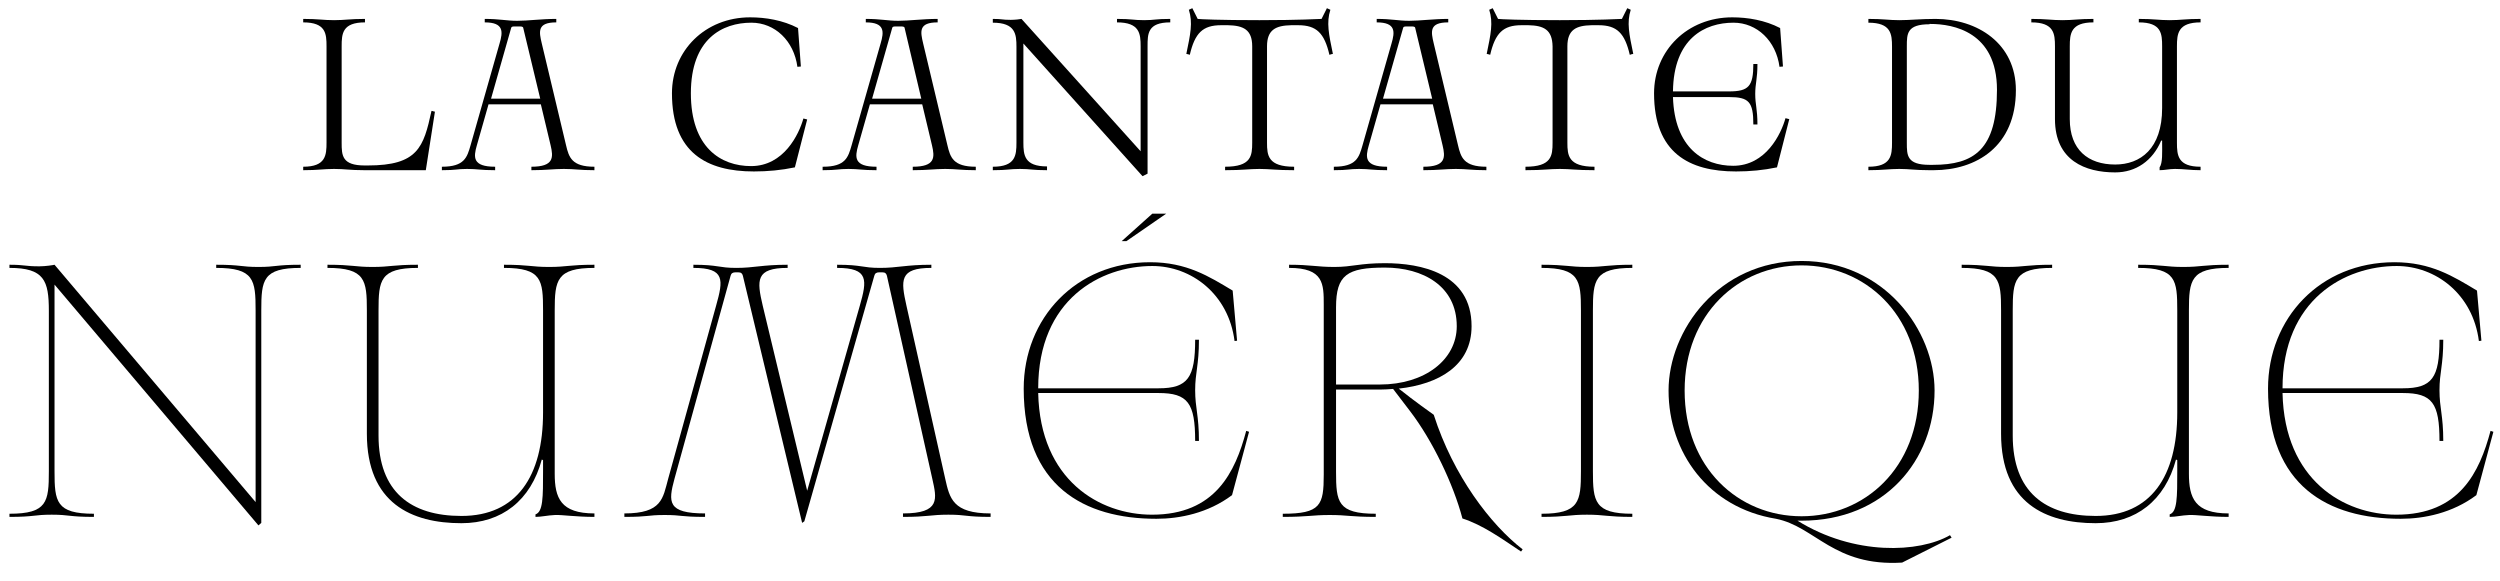
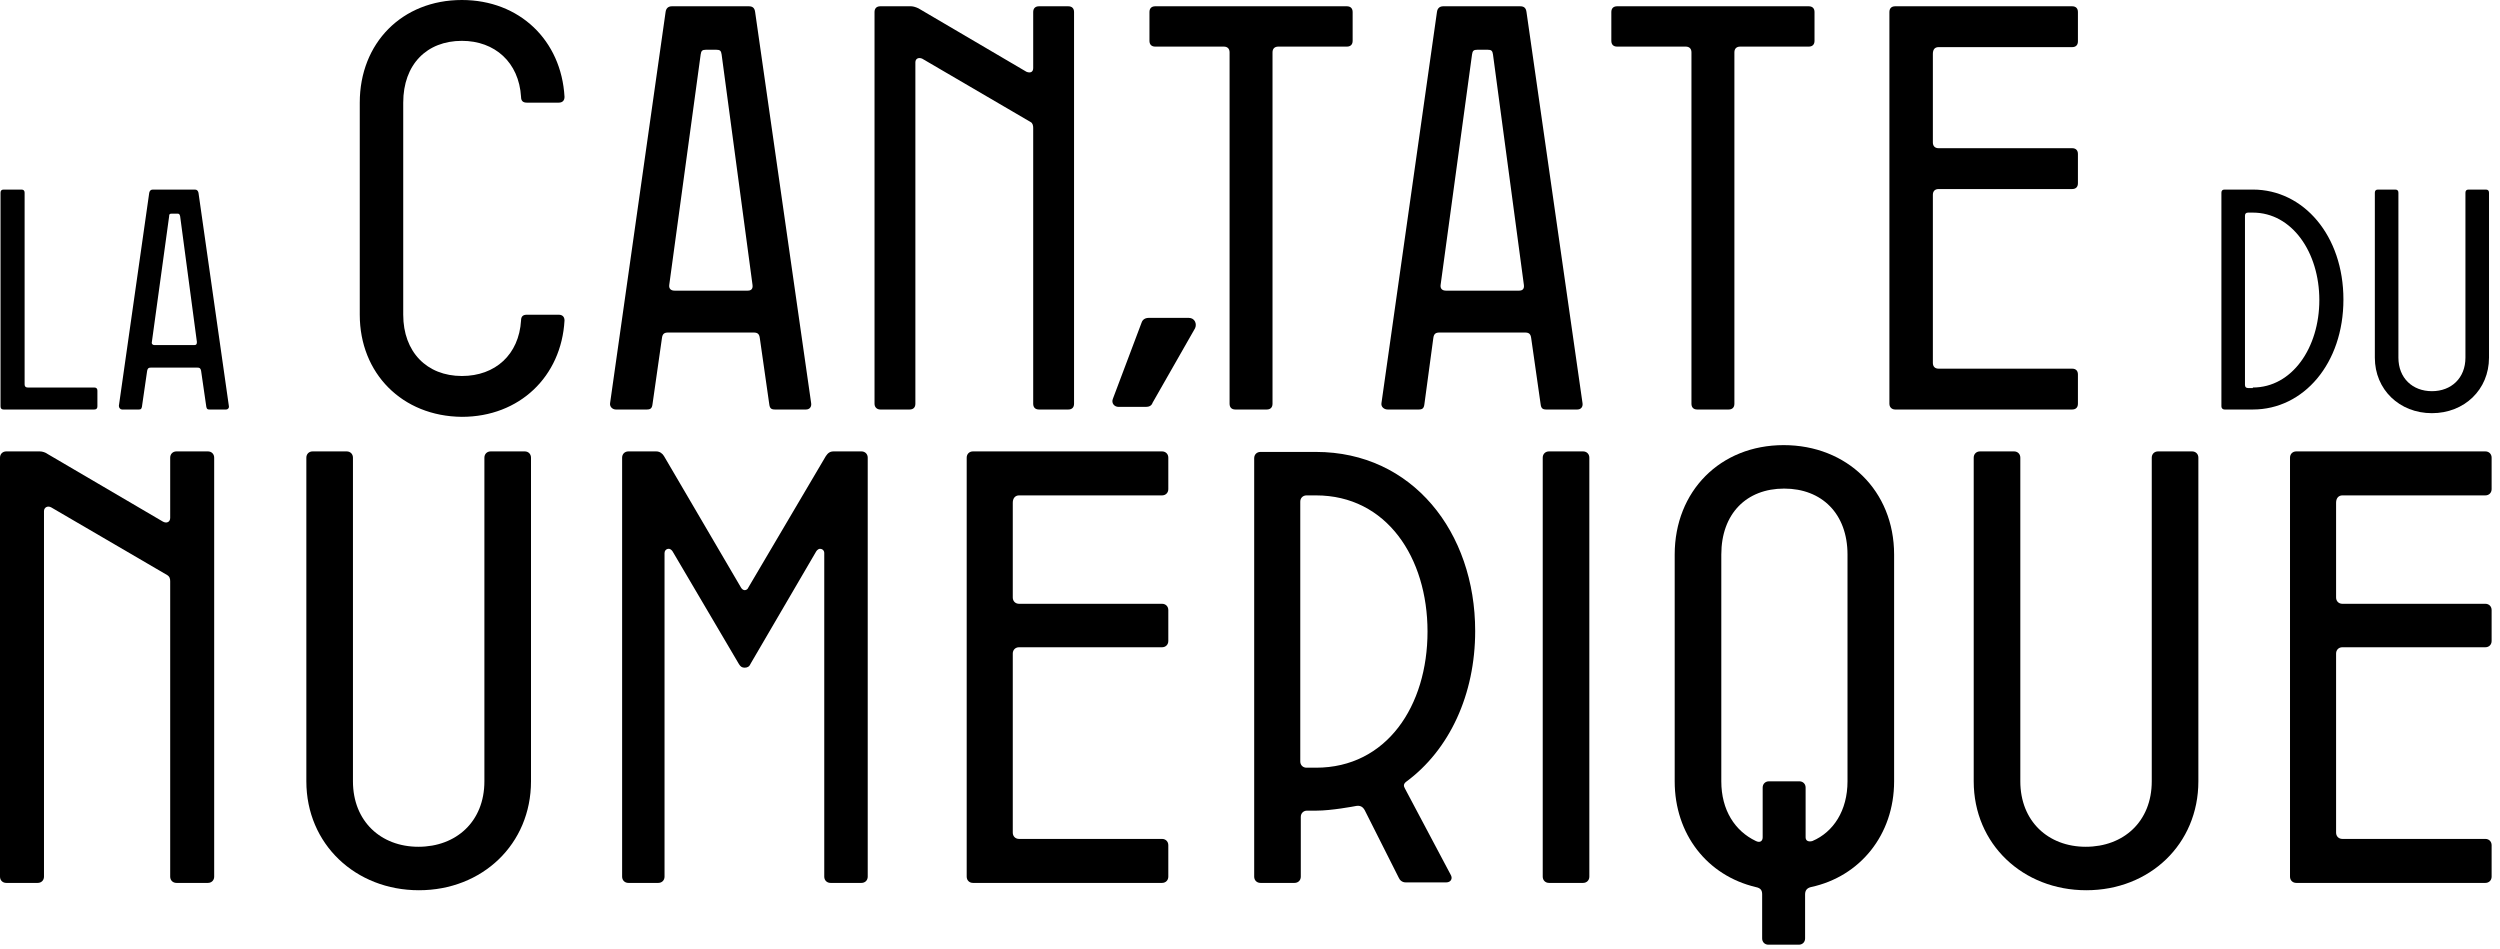
- <svg xmlns="http://www.w3.org/2000/svg" version="1.1" id="Calque_1" x="0px" y="0px" viewBox="0 0 793.2 184.2" style="enable-background:new 0 0 793.2 184.2;" xml:space="preserve">
+ <svg xmlns="http://www.w3.org/2000/svg" version="1.1" id="Calque_1" x="0px" y="0px" viewBox="0 0 477.4 181.2" style="enable-background:new 0 0 477.4 181.2;" xml:space="preserve">
  <g>
-     <path d="M103.6,14.7c0-4-0.2-7.6-7.4-7.6V6c4.8,0,6.4,0.4,9.8,0.4c3.4,0,5-0.4,9.8-0.4v1.1c-7.2,0-7.4,3.6-7.4,7.6v30.6   c0,4,0.1,7.2,7.3,7.2h1c15.9,0,17.7-5.8,20.2-17.3c0.1,0,0.1,0,0.2,0l0.7,0.2h0.2L135.1,54h-19.4c-4.9,0-6.2-0.4-9.7-0.4   c-3.4,0-5,0.4-9.8,0.4v-1.1c7.2,0,7.4-3.7,7.4-7.7V14.7z" />
-     <path d="M140.2,52.9c7.2,0,8-3,9.1-6.8l9.2-32.3c1.1-3.7,1.4-6.7-4.7-6.7V6c4.8,0,6.8,0.6,10.3,0.6S171.7,6,176.5,6v1.1   c-6.1,0-5.5,2.9-4.6,6.7l7.7,32.3c0.9,3.8,1.8,6.8,9,6.8V54c-4.8,0-6.2-0.4-9.7-0.4c-3.4,0-5.5,0.4-10.3,0.4v-1.1   c7.2,0,7-3,6.1-6.8l-3.1-13h-16.6l-3.7,13c-1.1,3.8-1.4,6.8,5.8,6.8V54c-4.8,0-5.5-0.4-8.9-0.4S145,54,140.2,54V52.9z M163.3,8.4   c-0.5,0-1,0-1.1,0.4l-6.4,22.5h15.6L166,8.8c-0.1-0.4-0.7-0.4-1.1-0.4H163.3z" />
-     <path d="M252.2,53.1c-4.3,0.9-8.6,1.3-13,1.3c-14.9,0-26-5.9-26-24.8c0-13.6,10.6-24.1,24.8-24.1c4.9,0,10.4,0.9,15.2,3.4l0.9,12.2   l-1.1,0.1c-1.1-8.2-7.1-14-14.6-14c-9.2,0-19.2,5.1-19.2,22.4c0,17.2,9.5,23.1,19.1,23.1c10.4,0,15.2-10.1,16.6-15.1l1.2,0.3   L252.2,53.1z" />
-     <path d="M261.1,52.9c7.2,0,8-3,9.1-6.8l9.2-32.3c1.1-3.7,1.4-6.7-4.7-6.7V6c4.8,0,6.8,0.6,10.3,0.6S292.7,6,297.5,6v1.1   c-6.1,0-5.5,2.9-4.6,6.7l7.7,32.3c0.9,3.8,1.8,6.8,9,6.8V54c-4.8,0-6.2-0.4-9.7-0.4c-3.4,0-5.5,0.4-10.3,0.4v-1.1   c7.2,0,7-3,6.1-6.8l-3.1-13h-16.6l-3.7,13c-1.1,3.8-1.4,6.8,5.8,6.8V54c-4.8,0-5.5-0.4-8.9-0.4s-3.4,0.4-8.2,0.4V52.9z M284.2,8.4   c-0.5,0-1,0-1.1,0.4l-6.4,22.5h15.6l-5.3-22.5c-0.1-0.4-0.7-0.4-1.1-0.4H284.2z" />
-     <path d="M364.1,55.1l-1.6,0.8l-37.8-42.1v31.4c0,4,0.3,7.6,7.5,7.6V54c-4.8,0-5.1-0.4-8.6-0.4c-3.4,0-3.8,0.4-8.6,0.4v-1.1   c7.2,0,7.5-3.6,7.5-7.6V14.8c0-3.9-0.3-7.6-7.5-7.6V6c3.1,0,2.8,0.3,5.7,0.3c1.2,0,3.1-0.2,3.4-0.3l37.8,42V14.7   c0-4-0.3-7.6-7.5-7.6V6c4.8,0,5.2,0.4,8.6,0.4s3.4-0.4,8.3-0.4v1.1c-7.2,0-7.2,3.6-7.2,7.6V55.1z" />
-     <path d="M389.6,8h-2.2c-5.8,0-8.3,2.5-9.9,9.4c-0.1-0.1-1.1-0.3-1.1-0.3c1.3-6.3,2.1-9.9,0.8-14l1.1-0.5L380,6   c0.7,0.1,7,0.4,19.6,0.4c12.7,0,19-0.4,19.7-0.4l1.7-3.4l1.1,0.5c-1.3,4.1-0.5,7.7,0.8,14c-0.1,0-1,0.2-1.1,0.3   c-1.6-6.9-4.1-9.4-9.9-9.4h-2.2c-4.9,0.1-7.7,1.4-7.7,6.7v30.6c0,4,0.3,7.6,8.6,7.6V54c-5.9,0-7.6-0.4-11-0.4   c-3.5,0-5,0.4-10.9,0.4v-1.1c8.3,0,8.6-3.5,8.6-7.6V14.7C397.3,9.4,394.5,8.1,389.6,8z" />
-     <path d="M423.2,52.9c7.2,0,8-3,9.1-6.8l9.2-32.3c1.1-3.7,1.4-6.7-4.7-6.7V6c4.8,0,6.8,0.6,10.3,0.6S454.7,6,459.5,6v1.1   c-6.1,0-5.5,2.9-4.6,6.7l7.7,32.3c0.9,3.8,1.8,6.8,9,6.8V54c-4.8,0-6.2-0.4-9.7-0.4c-3.4,0-5.5,0.4-10.3,0.4v-1.1   c7.2,0,7-3,6.1-6.8l-3.1-13h-16.6l-3.7,13c-1.1,3.8-1.4,6.8,5.8,6.8V54c-4.8,0-5.5-0.4-8.9-0.4S428,54,423.2,54V52.9z M446.3,8.4   c-0.5,0-1,0-1.1,0.4l-6.4,22.5h15.6L449,8.8c-0.1-0.4-0.7-0.4-1.1-0.4H446.3z" />
-     <path d="M484.9,8h-2.2c-5.8,0-8.3,2.5-9.9,9.4c-0.1-0.1-1.1-0.3-1.1-0.3c1.3-6.3,2.1-9.9,0.8-14l1.1-0.5l1.7,3.4   c0.7,0.1,7,0.4,19.6,0.4c12.7,0,19-0.4,19.7-0.4l1.7-3.4l1.1,0.5c-1.3,4.1-0.5,7.7,0.8,14c-0.1,0-1,0.2-1.1,0.3   c-1.6-6.9-4.1-9.4-9.9-9.4H505c-4.9,0.1-7.7,1.4-7.7,6.7v30.6c0,4,0.3,7.6,8.6,7.6V54c-5.9,0-7.6-0.4-11-0.4c-3.5,0-5,0.4-10.9,0.4   v-1.1c8.3,0,8.6-3.5,8.6-7.6V14.7C492.5,9.4,489.8,8.1,484.9,8z" />
-     <path d="M563.8,53.1c-4.3,0.9-8.6,1.3-13,1.3c-14.9,0-26-5.9-26-24.8c0-13.6,10.6-24.1,24.8-24.1c4.9,0,10.4,0.9,15.2,3.4l0.9,12.2   l-1.1,0.1c-1.1-8.2-7.1-14-14.6-14c-9.1,0-19,5-19.2,21.8h17.8c6.2,0,7.7-1.6,7.7-8.7h1.3c0,4.8-0.7,6.2-0.7,9.5   c0,3.4,0.7,4.8,0.7,9.7h-1.3c0-7.2-1.4-8.7-7.7-8.7h-17.8c0.5,16.2,9.8,21.8,19.1,21.8c10.4,0,15.2-10.1,16.6-15.1l1.2,0.3   L563.8,53.1z" />
-     <path d="M639.6,28.6c0,17.9-12.6,25.4-26.1,25.4h-1.3c-4.8,0-6.2-0.4-9.6-0.4c-3.4,0-5,0.4-9.8,0.4v-1.1c7.2,0,7.5-3.6,7.5-7.6   V14.8c0-4-0.3-7.6-7.5-7.6V6c4.8,0,6.5,0.4,9.8,0.4c3.4,0,6.7-0.4,11.5-0.4C627.4,6,639.6,13.8,639.6,28.6z M612.2,7.7   c-7.2,0-7.2,3-7.2,7v30.6c0,4,0,7,7.2,7h1.1c13,0,20.3-4.8,20.3-23.8c0-18.4-13.9-20.9-21.1-20.9H612.2z" />
-     <path d="M686,44.6h-0.3c-2.7,6.4-8,10.1-14.6,10.1c-9.4,0-19.1-3.7-19.1-16.9V14.7c0-4-0.3-7.6-7.5-7.6V6c4.8,0,6.5,0.4,9.9,0.4   c3.4,0,5-0.4,9.8-0.4v1.1c-7.2,0-7.5,3.6-7.5,7.6v23.1c0,9.7,5.8,14.4,14.4,14.4c8,0,14.9-5,14.9-17.9V14.7c0-4-0.2-7.6-7.4-7.6V6   c4.8,0,6.4,0.4,9.8,0.4s5-0.4,9.8-0.4v1.1c-7.2,0-7.5,3.6-7.5,7.6v30.6c0,4,0.3,7.6,7.5,7.6V54c-3.4,0-5.2-0.4-8.1-0.4   c-1.9,0-3.2,0.4-4.9,0.4v-0.9c1-1.4,0.8-4.8,0.8-7.8V44.6z" />
-     <path d="M68.6,85v-1c8,0,7.7,0.7,13.4,0.7c5.7,0,5.4-0.7,13.4-0.7v1c-12,0-12.5,3.8-12.5,13.5v67.4l-0.9,0.8L17.3,90.3v59.2   c0,9.7,0.5,13.5,12.5,13.5v1c-8,0-7.7-0.7-13.4-0.7S11,164,3,164v-1c12,0,12.5-3.8,12.5-13.5V98.6C15.5,89,14,85,3,85v-1   c5.1,0,4.7,0.5,9.5,0.5c1.9,0,4.5-0.4,4.8-0.5l63.8,75.3V98.5C81.1,88.8,80.6,85,68.6,85z" />
-     <path d="M172.3,98.5c0-9.6-0.4-13.5-12.4-13.5v-1c8,0,8.6,0.7,14.3,0.7c5.7,0,6.4-0.7,14.4-0.7v1c-12,0-12.6,3.9-12.6,13.5v51.8   c0,7.7,1.9,12.6,12.6,12.6v1.1c-5.9,0-10.3-0.7-12.5-0.6c-2.4,0.1-4.3,0.6-6.2,0.6v-0.8c2.4-0.8,2.4-5.4,2.4-13.7V146l-0.4-0.2   c-3.5,13-12.7,20.2-25.5,20.2c-15.8,0-30-6.3-30-28.4V98.5c0-9.6-0.5-13.5-12.5-13.5v-1c8,0,8.6,0.7,14.3,0.7s6.4-0.7,14.4-0.7v1   c-12,0-12.5,3.9-12.5,13.5v39.7c0,17.9,10.3,25.5,26.3,25.5c17.6,0,25.9-12.6,25.9-32.8V98.5z" />
-     <path d="M255.2,165.4l-0.7,0.5l-18.8-78.4c-0.2-0.7-0.5-1.1-1.5-1.1h-0.8c-0.9,0-1.4,0.3-1.6,1.1L214,151.9c-2,7.4-2.3,11,9.7,11   v1.1c-8,0-7.1-0.6-12.8-0.6s-4.8,0.6-12.8,0.6v-1.1c12,0,12.2-4.8,13.9-11L227.2,97c2.3-8.2,2.9-12-7.2-12v-1c8,0,7.9,1,13.6,1   c5.7,0,8.2-1,16.3-1v1c-10.2,0-9.8,3.9-7.9,12l14.1,58.7L272.8,97c2.3-8.1,2.9-12-7.2-12v-1c8,0,7.9,1,13.6,1s8.2-1,16.3-1v1   c-10.2,0-9.7,3.9-7.9,12l12.3,54.9c1.4,6.2,2.4,11,14.4,11v1.1c-8,0-7.6-0.7-13.4-0.7c-5.7,0-6.4,0.7-14.4,0.7v-1.1   c12,0,10.7-4.7,9.3-11l-14.4-64.4c-0.2-0.7-0.5-1.1-1.5-1.1H279c-0.9,0-1.4,0.3-1.6,1.1L255.2,165.4z" />
-     <path d="M390.9,157.1c-7.6,5.7-16.6,7.5-24,7.5c-22.9,0-42.1-10.3-42.1-41.3c0-22.3,16.5-40.1,40.1-40.1c11.6,0,18.7,4.5,26.2,9   l1.4,15.9l-0.8,0.1c-1.9-14.9-13.7-23.8-26.1-23.8c-16.3,0-36.2,10.5-36.2,38.8h38.2c9.3,0,11.6-3.4,11.6-15.4h1.2   c0,8.1-1.2,10.4-1.2,16c0,5.7,1.2,8,1.2,16.1h-1.2c0-12-2.3-15.2-11.6-15.2h-38.2c0.6,27.7,19.5,38.6,36.1,38.6   c20.1,0,26.4-13.5,29.9-26.6l0.9,0.3L390.9,157.1z M365.6,67.8h4.4l-12.6,8.7h-1.5L365.6,67.8z" />
-     <path d="M466.9,103.5c0,12.5-10.4,18.4-23.1,19.8c5,4,10.4,7.8,11.1,8.3c6.2,19.4,18.1,34.9,28.2,42.7l-0.5,0.7   c-6.3-4.2-12.1-8.4-18.6-10.5c-2.9-11-9.5-24.7-16.5-33.9l-5.5-7.2c-1.4,0.1-2.8,0.2-4.2,0.2h-13.9v26.1c0,9.6,0.5,13.3,12.6,13.3   v1c-8,0-8.9-0.6-14.6-0.6S415,164,407,164v-1c12,0,13-2.7,13-12.4V96.7c0-6.6,0-11.7-11-11.7v-1c7,0,8.7,0.7,14.4,0.7s8-1.2,16-1.2   C450.7,83.5,466.9,86.6,466.9,103.5z M437.8,122c14.3,0,24.4-7.9,24.4-18.5c0-12.8-10.8-18.6-22.8-18.6s-15.5,2.3-15.5,12.6V122   H437.8z" />
-     <path d="M505.4,149.5c0,9.6,0.5,13.5,12.5,13.5v1c-8,0-8.7-0.7-14.4-0.7c-5.7,0-6.4,0.7-14.4,0.7v-1c12,0,12.5-3.9,12.5-13.5v-51   c0-9.6-0.5-13.5-12.5-13.5v-1c8,0,8.7,0.7,14.4,0.7c5.7,0,6.4-0.7,14.4-0.7v1c-12,0-12.5,3.9-12.5,13.5V149.5z" />
-     <path d="M570.3,165.2c18,11.2,38.7,10.2,48.4,4.6l0.5,0.8l-15.7,7.9c-21.7,1.3-27.5-11.4-40-13.9c-21.5-3.5-34.1-21-34.1-40.7   c0-19,15.8-41.1,42.2-41.1c26.3,0,42.2,22.1,42.2,41.1c0,22.1-15.8,41.3-42.2,41.3C571.2,165.2,570.7,165.2,570.3,165.2z    M608.8,123.9c0-24.3-17.2-39.7-37.2-39.7c-20,0-37.1,15.4-37.1,39.7c0,24.6,17.1,39.9,37.1,39.9   C591.6,163.8,608.8,148.5,608.8,123.9z" />
-     <path d="M690.8,98.5c0-9.6-0.4-13.5-12.4-13.5v-1c8,0,8.6,0.7,14.3,0.7c5.7,0,6.4-0.7,14.4-0.7v1c-12,0-12.6,3.9-12.6,13.5v51.8   c0,7.7,1.9,12.6,12.6,12.6v1.1c-5.9,0-10.3-0.7-12.5-0.6c-2.4,0.1-4.3,0.6-6.2,0.6v-0.8c2.4-0.8,2.4-5.4,2.4-13.7V146l-0.4-0.2   c-3.5,13-12.7,20.2-25.5,20.2c-15.8,0-30-6.3-30-28.4V98.5c0-9.6-0.5-13.5-12.5-13.5v-1c8,0,8.6,0.7,14.3,0.7s6.4-0.7,14.4-0.7v1   c-12,0-12.5,3.9-12.5,13.5v39.7c0,17.9,10.3,25.5,26.3,25.5c17.6,0,25.9-12.6,25.9-32.8V98.5z" />
-     <path d="M785.7,157.1c-7.6,5.7-16.6,7.5-24,7.5c-22.9,0-42.1-10.3-42.1-41.3c0-22.3,16.5-40.1,40.1-40.1c11.6,0,18.7,4.5,26.2,9   l1.4,15.9l-0.8,0.1c-1.9-14.9-13.7-23.8-26.1-23.8c-16.3,0-36.2,10.5-36.2,38.8h38.2c9.3,0,11.6-3.4,11.6-15.4h1.2   c0,8.1-1.2,10.4-1.2,16c0,5.7,1.2,8,1.2,16.1H774c0-12-2.3-15.2-11.6-15.2h-38.2c0.6,27.7,19.5,38.6,36.1,38.6   c20.1,0,26.4-13.5,29.9-26.6l0.9,0.3L785.7,157.1z" />
+     <path d="M0.1,77.6V36.8c0-0.4,0.2-0.6,0.6-0.6h3.4c0.4,0,0.6,0.2,0.6,0.6v36.6c0,0.4,0.2,0.6,0.6,0.6h12.7c0.4,0,0.6,0.2,0.6,0.6v3   c0,0.4-0.2,0.6-0.6,0.6H0.7C0.3,78.2,0.1,78,0.1,77.6z" />
+     <path d="M22.7,77.5l5.8-40.7c0.1-0.4,0.3-0.6,0.7-0.6h8c0.4,0,0.6,0.2,0.7,0.6l5.8,40.7c0.1,0.4-0.2,0.7-0.5,0.7h-3.2   c-0.4,0-0.5-0.1-0.6-0.5l-1-6.9c-0.1-0.5-0.3-0.6-0.7-0.6h-8.9c-0.4,0-0.6,0.1-0.7,0.6l-1,6.9c-0.1,0.4-0.2,0.5-0.6,0.5h-3.2   C23,78.2,22.7,77.9,22.7,77.5z M37.1,65.9c0.4,0,0.5-0.2,0.5-0.6l-3.2-24c-0.1-0.4-0.2-0.5-0.5-0.5h-1.1c-0.4,0-0.5,0.1-0.5,0.5   l-3.3,24c-0.1,0.4,0.2,0.6,0.5,0.6H37.1z" />
+     <path d="M68.7,60.1V19.6C68.7,8.2,76.8,0,88.2,0c11,0,19,7.7,19.6,18.5c0,0.7-0.4,1.1-1.1,1.1h-6.1c-0.7,0-1.1-0.3-1.1-1.1   c-0.4-6.6-5-10.7-11.3-10.7c-6.7,0-11.2,4.5-11.2,11.8v40.5c0,7.1,4.5,11.7,11.2,11.7c6.4,0,10.9-4.1,11.3-10.6   c0-0.8,0.4-1.1,1.1-1.1h6.1c0.7,0,1.1,0.4,1.1,1.1c-0.6,10.7-8.6,18.4-19.6,18.4C76.8,79.5,68.7,71.3,68.7,60.1z" />
+     <path d="M116.5,77l10.6-74.7c0.1-0.8,0.6-1.1,1.2-1.1H143c0.7,0,1.1,0.3,1.2,1.1L154.9,77c0.1,0.7-0.3,1.2-1,1.2H148   c-0.7,0-1-0.2-1.1-1l-1.8-12.6c-0.1-0.9-0.5-1.1-1.2-1.1h-16.3c-0.7,0-1.1,0.2-1.2,1.1l-1.8,12.6c-0.1,0.8-0.4,1-1.1,1h-5.9   C117,78.2,116.4,77.7,116.5,77z M142.8,55.5c0.7,0,1-0.4,0.9-1.1l-5.9-44c-0.1-0.7-0.3-0.9-1-0.9h-2c-0.7,0-0.9,0.2-1,0.9l-6,44   c-0.1,0.7,0.3,1.1,1,1.1H142.8z" />
+     <path d="M167,77.1V2.3c0-0.7,0.4-1.1,1.1-1.1h5.9c0.4,0,1,0.2,1.4,0.4l20.6,12.1c0.7,0.3,1.3,0.1,1.3-0.7V2.3   c0-0.7,0.4-1.1,1.1-1.1h5.6c0.7,0,1.1,0.4,1.1,1.1v74.8c0,0.7-0.4,1.1-1.1,1.1h-5.6c-0.7,0-1.1-0.4-1.1-1.1V24.4   c0-0.4-0.1-0.9-0.5-1.1l-20.7-12.1c-0.7-0.3-1.3,0-1.3,0.7v65.2c0,0.7-0.4,1.1-1.1,1.1h-5.6C167.5,78.2,167,77.8,167,77.1z" />
+     <path d="M234.8,77.1V10c0-0.7-0.4-1.1-1.1-1.1h-13.1c-0.7,0-1.1-0.4-1.1-1.1V2.3c0-0.7,0.4-1.1,1.1-1.1h36.6c0.7,0,1.1,0.4,1.1,1.1   v5.5c0,0.7-0.4,1.1-1.1,1.1h-13.1c-0.7,0-1.1,0.4-1.1,1.1v67.1c0,0.7-0.4,1.1-1.1,1.1h-6C235.2,78.2,234.8,77.8,234.8,77.1z" />
+     <path d="M263.8,77l10.6-74.7c0.1-0.8,0.6-1.1,1.2-1.1h14.7c0.7,0,1.1,0.3,1.2,1.1L302.2,77c0.1,0.7-0.3,1.2-1,1.2h-5.9   c-0.7,0-1-0.2-1.1-1l-1.8-12.6c-0.1-0.9-0.5-1.1-1.2-1.1h-16.3c-0.7,0-1.1,0.2-1.2,1.1L272,77.2c-0.1,0.8-0.4,1-1.1,1h-5.9   C264.3,78.2,263.7,77.7,263.8,77z M290.1,55.5c0.7,0,1-0.4,0.9-1.1l-5.9-44c-0.1-0.7-0.3-0.9-1-0.9h-2c-0.7,0-0.9,0.2-1,0.9l-6,44   c-0.1,0.7,0.3,1.1,1,1.1H290.1z" />
+     <path d="M323,77.1V10c0-0.7-0.4-1.1-1.1-1.1h-13.1c-0.7,0-1.1-0.4-1.1-1.1V2.3c0-0.7,0.4-1.1,1.1-1.1h36.6c0.7,0,1.1,0.4,1.1,1.1   v5.5c0,0.7-0.4,1.1-1.1,1.1h-13.1c-0.7,0-1.1,0.4-1.1,1.1v67.1c0,0.7-0.4,1.1-1.1,1.1h-6C323.4,78.2,323,77.8,323,77.1z" />
+     <path d="M360.8,77.1V2.3c0-0.7,0.4-1.1,1.1-1.1h33.8c0.7,0,1.1,0.4,1.1,1.1v5.6c0,0.7-0.4,1.1-1.1,1.1h-25.5   c-0.7,0-1.1,0.4-1.1,1.3v16.9c0,0.7,0.4,1.1,1.1,1.1h25.5c0.7,0,1.1,0.4,1.1,1.1V35c0,0.7-0.4,1.1-1.1,1.1h-25.5   c-0.7,0-1.1,0.4-1.1,1.1v32.1c0,0.7,0.4,1.1,1.1,1.1h25.5c0.7,0,1.1,0.4,1.1,1.1v5.6c0,0.7-0.4,1.1-1.1,1.1h-33.8   C361.3,78.2,360.8,77.8,360.8,77.1z" />
+     <path d="M424.2,77.6V36.8c0-0.4,0.2-0.6,0.6-0.6h5.4c9.7,0,17.3,8.8,17.3,21c0,12.2-7.6,21-17.3,21h-5.4   C424.5,78.2,424.2,78,424.2,77.6z M430.2,74c7.5,0,12.7-7.6,12.7-16.7c0-9.1-5.2-16.7-12.7-16.7h-0.9c-0.4,0-0.6,0.2-0.6,0.6v32.3   c0,0.4,0.2,0.6,0.6,0.6H430.2z" />
+     <path d="M453.5,68.3V36.8c0-0.4,0.2-0.6,0.6-0.6h3.3c0.4,0,0.6,0.2,0.6,0.6v31.5c0,3.9,2.7,6.4,6.4,6.4c3.7,0,6.4-2.5,6.4-6.4V36.8   c0-0.4,0.2-0.6,0.6-0.6h3.3c0.4,0,0.6,0.2,0.6,0.6v31.5c0,6.1-4.7,10.6-10.9,10.6C458.2,78.9,453.5,74.4,453.5,68.3z" />
  </g>
+   <g>
+     <path d="M0,167.4v-80c0-0.7,0.5-1.2,1.2-1.2h6.4c0.5,0,1.1,0.2,1.5,0.5l22,12.9c0.7,0.4,1.4,0.1,1.4-0.7V87.4   c0-0.7,0.5-1.2,1.2-1.2h6c0.7,0,1.2,0.5,1.2,1.2v80c0,0.7-0.5,1.2-1.2,1.2h-6c-0.7,0-1.2-0.5-1.2-1.2V111c0-0.5-0.1-0.9-0.6-1.2   L9.8,96.9c-0.7-0.4-1.4,0-1.4,0.7v69.8c0,0.7-0.5,1.2-1.2,1.2h-6C0.5,168.6,0,168.1,0,167.4z" />
+     <path d="M58.5,149.2V87.4c0-0.7,0.5-1.2,1.2-1.2h6.5c0.7,0,1.2,0.5,1.2,1.2v61.8c0,7.6,5.3,12.5,12.5,12.5   c7.2,0,12.6-4.8,12.6-12.5V87.4c0-0.7,0.5-1.2,1.2-1.2h6.5c0.7,0,1.2,0.5,1.2,1.2v61.8c0,12-9.3,20.8-21.4,20.8   S58.5,161.2,58.5,149.2z" />
+     <path d="M118.8,167.4v-80c0-0.7,0.5-1.2,1.2-1.2h5.3c0.7,0,1.2,0.4,1.5,0.9l14.7,25.1c0.1,0.2,0.4,0.5,0.7,0.5s0.6-0.2,0.7-0.5   l14.8-25.1c0.4-0.6,0.8-0.9,1.5-0.9h5.3c0.7,0,1.2,0.5,1.2,1.2v80c0,0.7-0.5,1.2-1.2,1.2h-5.9c-0.7,0-1.2-0.5-1.2-1.2v-61.8   c0-0.5-0.4-0.8-0.8-0.8s-0.7,0.4-0.8,0.6l-12.5,21.4c-0.2,0.5-0.6,0.7-1.1,0.7c-0.5,0-0.8-0.2-1.1-0.7l-12.6-21.4   c-0.1-0.2-0.4-0.6-0.8-0.6c-0.5,0-0.8,0.4-0.8,0.8v61.8c0,0.7-0.5,1.2-1.2,1.2H120C119.3,168.6,118.8,168.1,118.8,167.4z" />
+     <path d="M184.6,167.4v-80c0-0.7,0.5-1.2,1.2-1.2h36.1c0.7,0,1.2,0.5,1.2,1.2v6c0,0.7-0.5,1.2-1.2,1.2h-27.3c-0.7,0-1.2,0.5-1.2,1.4   v18.1c0,0.7,0.5,1.2,1.2,1.2h27.3c0.7,0,1.2,0.5,1.2,1.2v5.9c0,0.7-0.5,1.2-1.2,1.2h-27.3c-0.7,0-1.2,0.5-1.2,1.2V159   c0,0.7,0.5,1.2,1.2,1.2h27.3c0.7,0,1.2,0.5,1.2,1.2v6c0,0.7-0.5,1.2-1.2,1.2h-36.1C185.1,168.6,184.6,168.1,184.6,167.4z" />
+     <path d="M239.5,167.4V87.5c0-0.7,0.5-1.2,1.2-1.2h10.6c18.4,0,30.4,15.3,30.4,34.2c0,12.1-4.9,22.7-13.2,28.8   c-0.5,0.4-0.5,0.8-0.2,1.3l8.7,16.4c0.5,0.8,0,1.5-0.8,1.5h-7.8c-0.6,0-1.1-0.4-1.3-0.9l-6.5-12.9c-0.4-0.7-0.9-0.9-1.6-0.8   c-0.5,0.1-4.8,0.9-7.6,0.9h-1.8c-0.7,0-1.2,0.5-1.2,1.2v11.4c0,0.7-0.5,1.2-1.2,1.2h-6.5C240,168.6,239.5,168.1,239.5,167.4z    M251.3,146.6c13.5,0,21.3-11.8,21.3-26c0-14.1-7.8-26-21.3-26h-1.8c-0.7,0-1.2,0.5-1.2,1.2v49.6c0,0.7,0.5,1.2,1.2,1.2H251.3z" />
+     <path d="M294.6,167.4v-80c0-0.7,0.5-1.2,1.2-1.2h6.5c0.7,0,1.2,0.5,1.2,1.2v80c0,0.7-0.5,1.2-1.2,1.2h-6.5   C295.1,168.6,294.6,168.1,294.6,167.4z" />
+     <path d="M361.7,105.9v43.3c0,10.2-6.5,18.2-15.9,20.2c-0.8,0.2-1.1,0.7-1.1,1.4v8.4c0,0.7-0.5,1.2-1.2,1.2h-5.8   c-0.7,0-1.2-0.5-1.2-1.2v-8.4c0-0.7-0.2-1.2-1.2-1.4c-9.3-2.2-15.5-10.1-15.5-20.2v-43.3c0-12.1,8.7-20.9,20.8-20.9   S361.7,93.7,361.7,105.9z M352.8,149.2v-43.3c0-7.8-4.9-12.6-12.1-12.6c-7.2,0-12,4.8-12,12.6v43.3c0,5.5,2.6,9.5,6.6,11.4   c0.8,0.4,1.3,0,1.3-0.7v-9.5c0-0.7,0.5-1.2,1.2-1.2h5.8c0.7,0,1.2,0.5,1.2,1.2v9.5c0,0.7,0.6,0.9,1.3,0.7   C350.1,158.9,352.8,154.8,352.8,149.2z" />
+     <path d="M376.9,149.2V87.4c0-0.7,0.5-1.2,1.2-1.2h6.5c0.7,0,1.2,0.5,1.2,1.2v61.8c0,7.6,5.3,12.5,12.5,12.5   c7.2,0,12.6-4.8,12.6-12.5V87.4c0-0.7,0.5-1.2,1.2-1.2h6.5c0.7,0,1.2,0.5,1.2,1.2v61.8c0,12-9.3,20.8-21.4,20.8   S376.9,161.2,376.9,149.2z" />
+     <path d="M437.3,167.4v-80c0-0.7,0.5-1.2,1.2-1.2h36.1c0.7,0,1.2,0.5,1.2,1.2v6c0,0.7-0.5,1.2-1.2,1.2h-27.3c-0.7,0-1.2,0.5-1.2,1.4   v18.1c0,0.7,0.5,1.2,1.2,1.2h27.3c0.7,0,1.2,0.5,1.2,1.2v5.9c0,0.7-0.5,1.2-1.2,1.2h-27.3c-0.7,0-1.2,0.5-1.2,1.2V159   c0,0.7,0.5,1.2,1.2,1.2h27.3c0.7,0,1.2,0.5,1.2,1.2v6c0,0.7-0.5,1.2-1.2,1.2h-36.1C437.8,168.6,437.3,168.1,437.3,167.4z" />
+   </g>
+   <path d="M218.8,77.7h-5.2c-0.8,0-1.4-0.7-1.1-1.5l5.5-14.6c0.2-0.6,0.7-0.9,1.4-0.9h7.6c1.2,0,1.6,1.2,1.2,2l-8.1,14.2  C219.9,77.5,219.4,77.7,218.8,77.7z" />
</svg>
